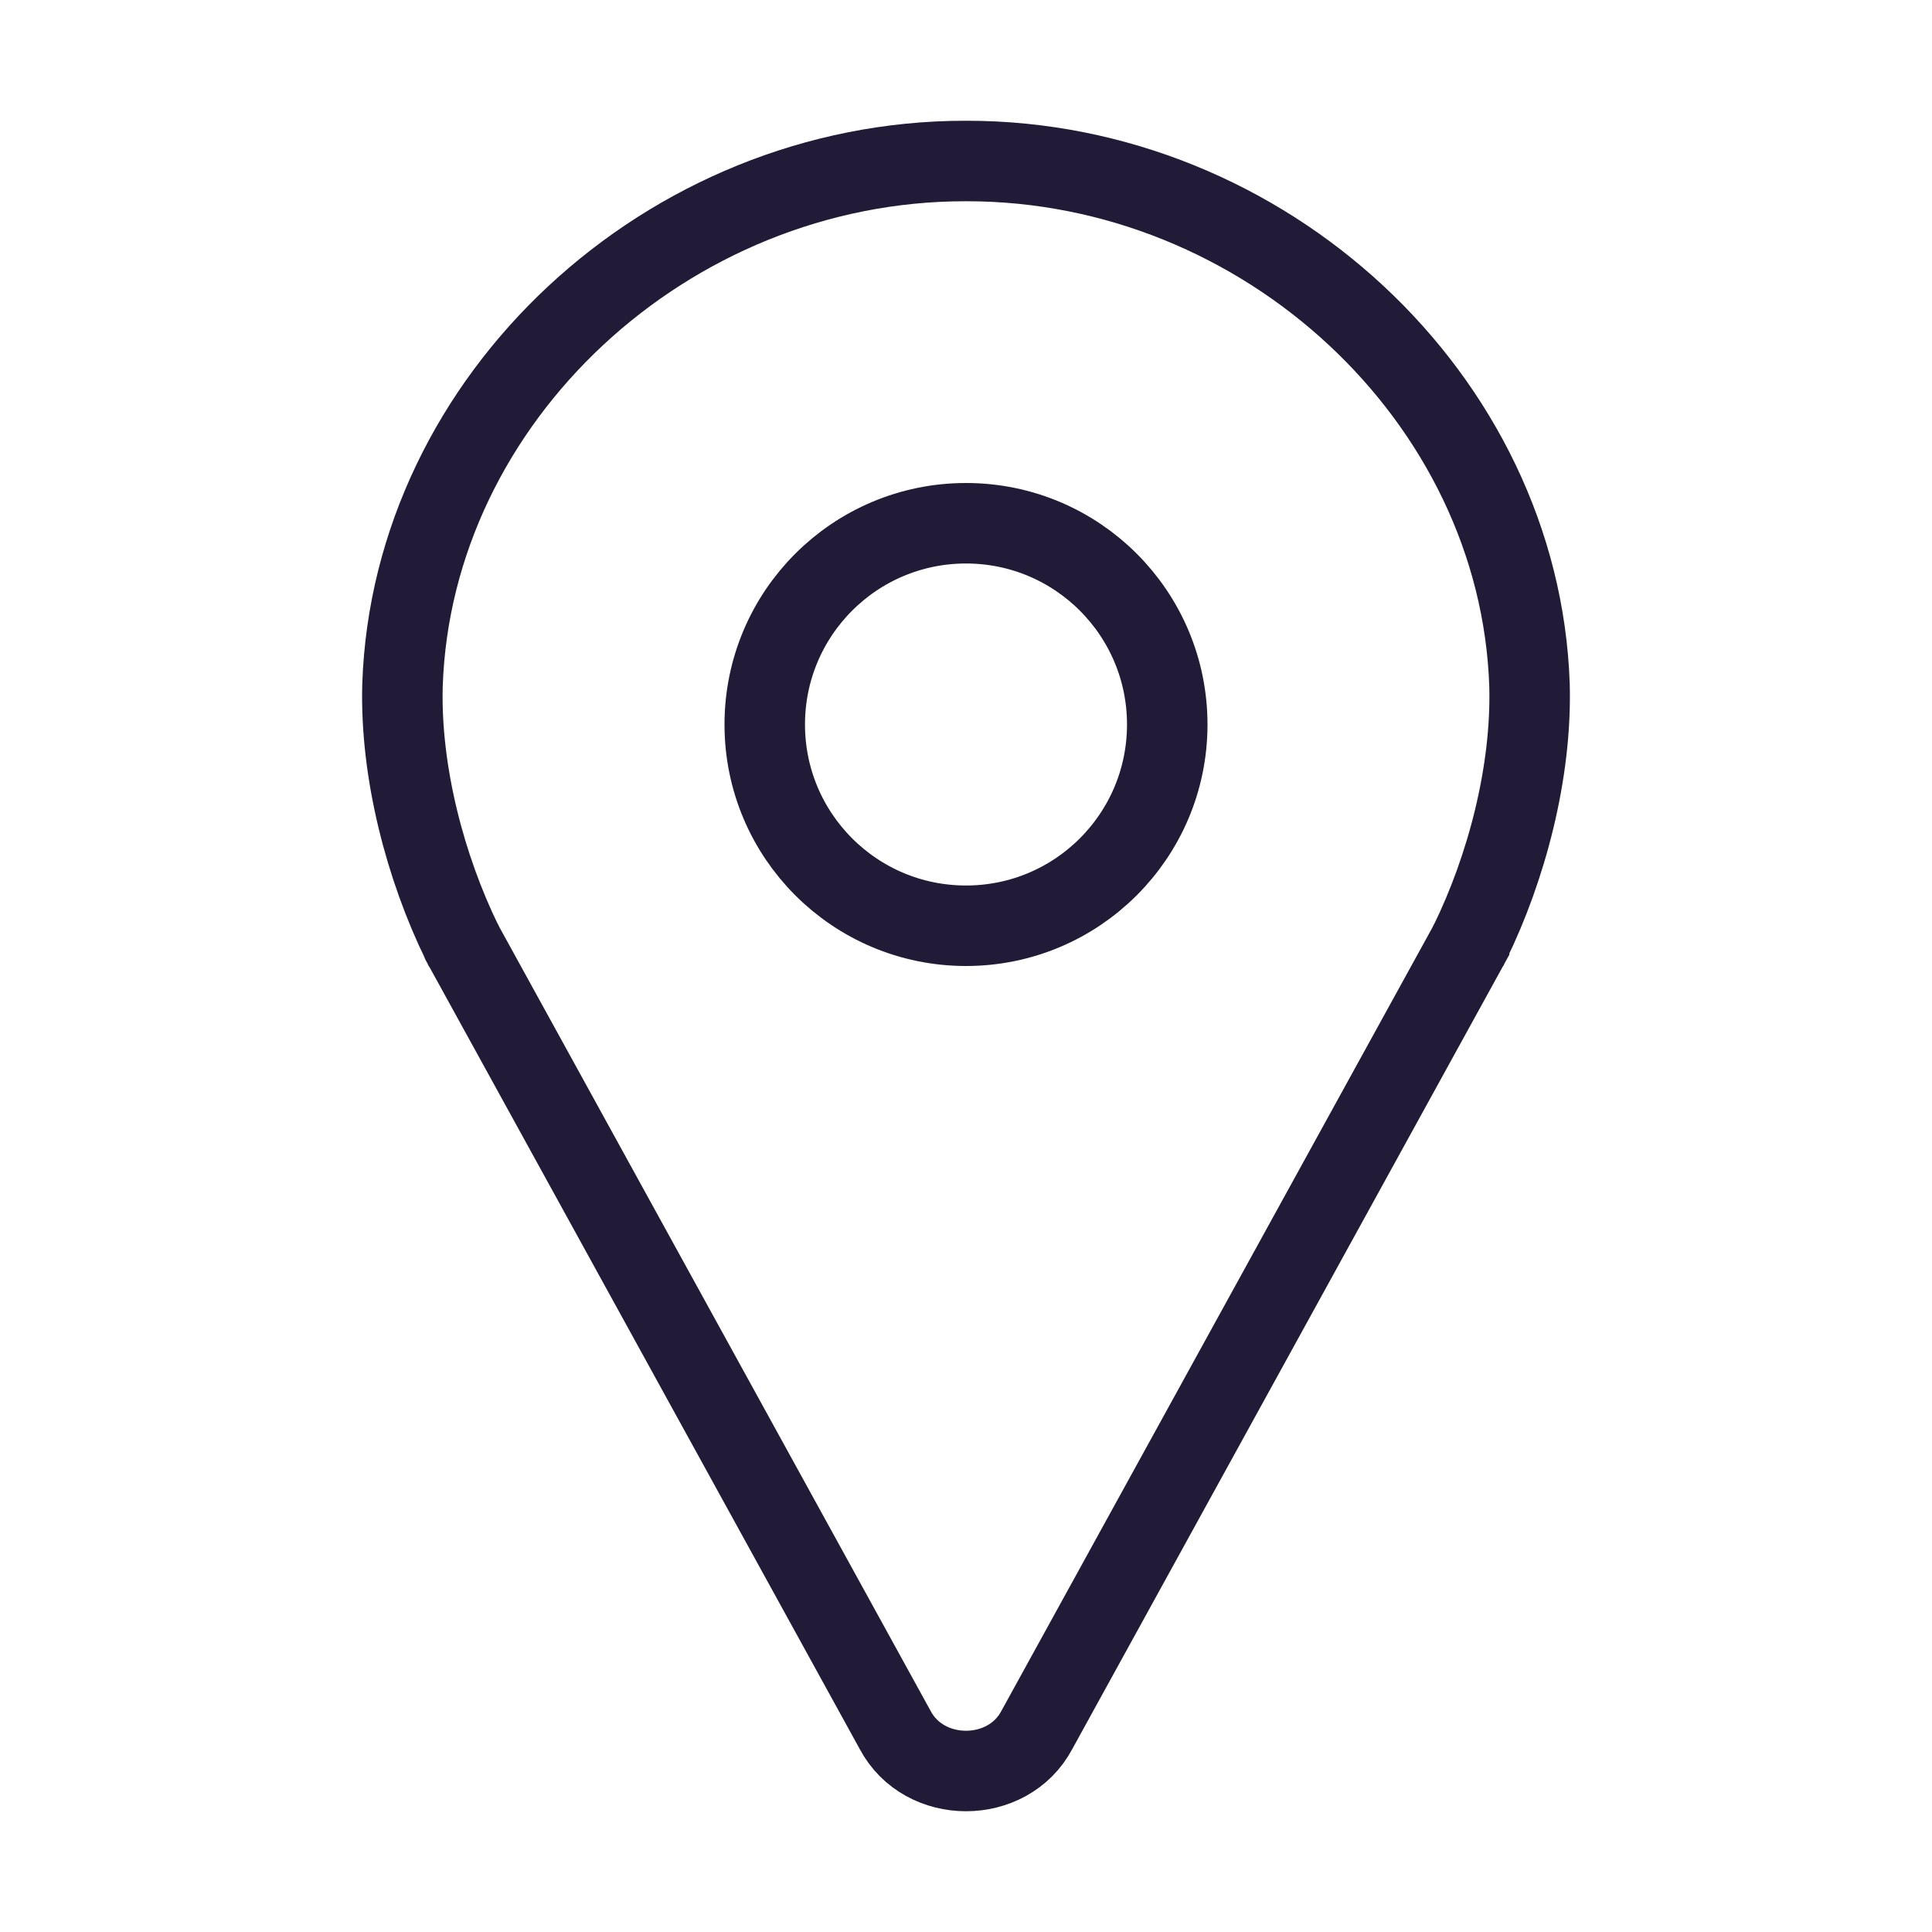
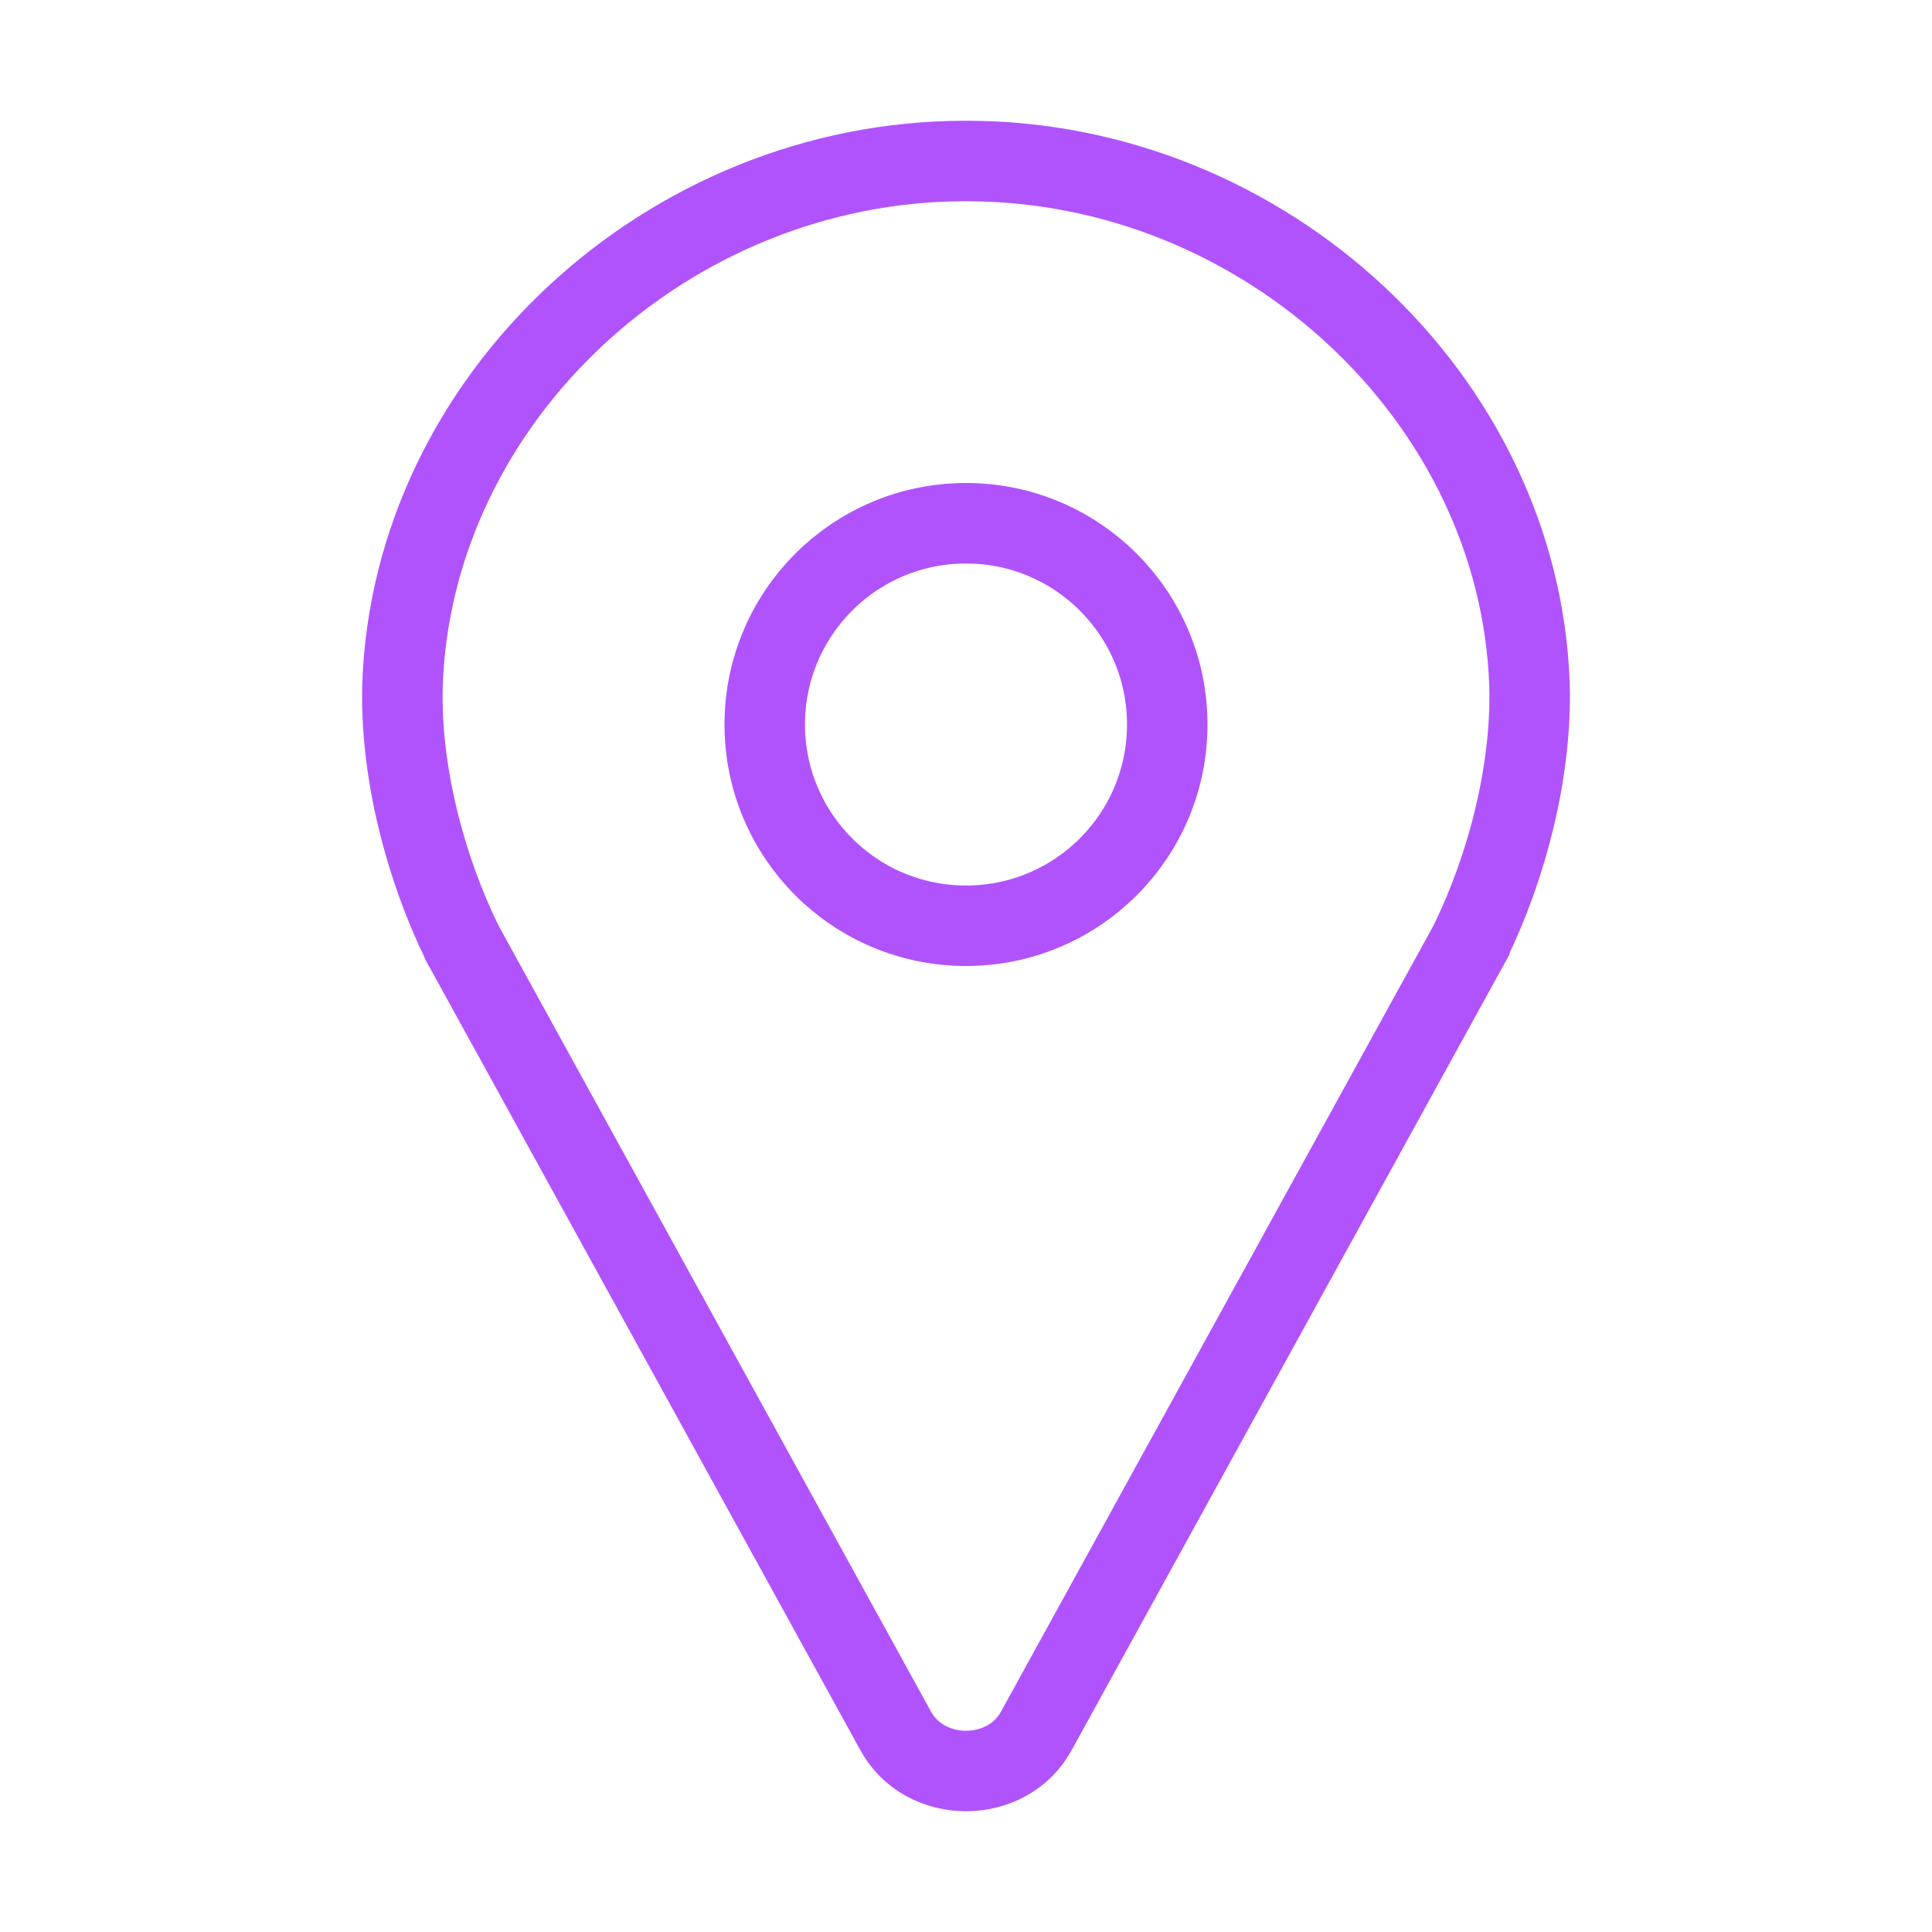
<svg xmlns="http://www.w3.org/2000/svg" width="24" height="24" viewBox="0 0 24 24" fill="none" datareactroot="">
-   <path strokeLinejoin="round" strokeLinecap="round" strokeMiterlimit="10" strokeWidth="1.5" stroke="#221b38" fill="none" d="M12.01 2H12H11.99C8.29 2 5.12 4.95 5 8.51C4.97 9.6 5.29 10.79 5.74 11.71C5.74 11.71 5.75 11.72 5.75 11.73L11.12 21.49C11.3 21.83 11.65 22 12 22C12.35 22 12.7 21.83 12.88 21.49L18.25 11.73C18.25 11.72 18.26 11.71 18.26 11.71C18.71 10.79 19.03 9.6 19 8.51C18.88 4.95 15.71 2 12.01 2Z" />
-   <path strokeLinejoin="round" strokeLinecap="round" strokeMiterlimit="10" strokeWidth="1.5" stroke="#221b38" fill="none" d="M12 11.5C13.381 11.5 14.5 10.381 14.5 9C14.5 7.619 13.381 6.5 12 6.5C10.619 6.5 9.5 7.619 9.5 9C9.5 10.381 10.619 11.5 12 11.5Z" />
+   <path strokeLinejoin="round" strokeLinecap="round" strokeMiterlimit="10" strokeWidth="1.5" stroke="#b153fd" fill="none" d="M12.01 2H12H11.99C8.29 2 5.12 4.95 5 8.51C4.97 9.6 5.29 10.79 5.74 11.71C5.74 11.71 5.75 11.72 5.75 11.73L11.12 21.49C11.3 21.83 11.65 22 12 22C12.35 22 12.7 21.83 12.88 21.49L18.25 11.73C18.25 11.72 18.26 11.71 18.26 11.71C18.71 10.79 19.03 9.6 19 8.51C18.88 4.95 15.71 2 12.01 2Z" />
+   <path strokeLinejoin="round" strokeLinecap="round" strokeMiterlimit="10" strokeWidth="1.5" stroke="#b153fd" fill="none" d="M12 11.5C13.381 11.5 14.5 10.381 14.5 9C14.5 7.619 13.381 6.5 12 6.5C10.619 6.5 9.5 7.619 9.5 9C9.5 10.381 10.619 11.5 12 11.5Z" />
</svg>
